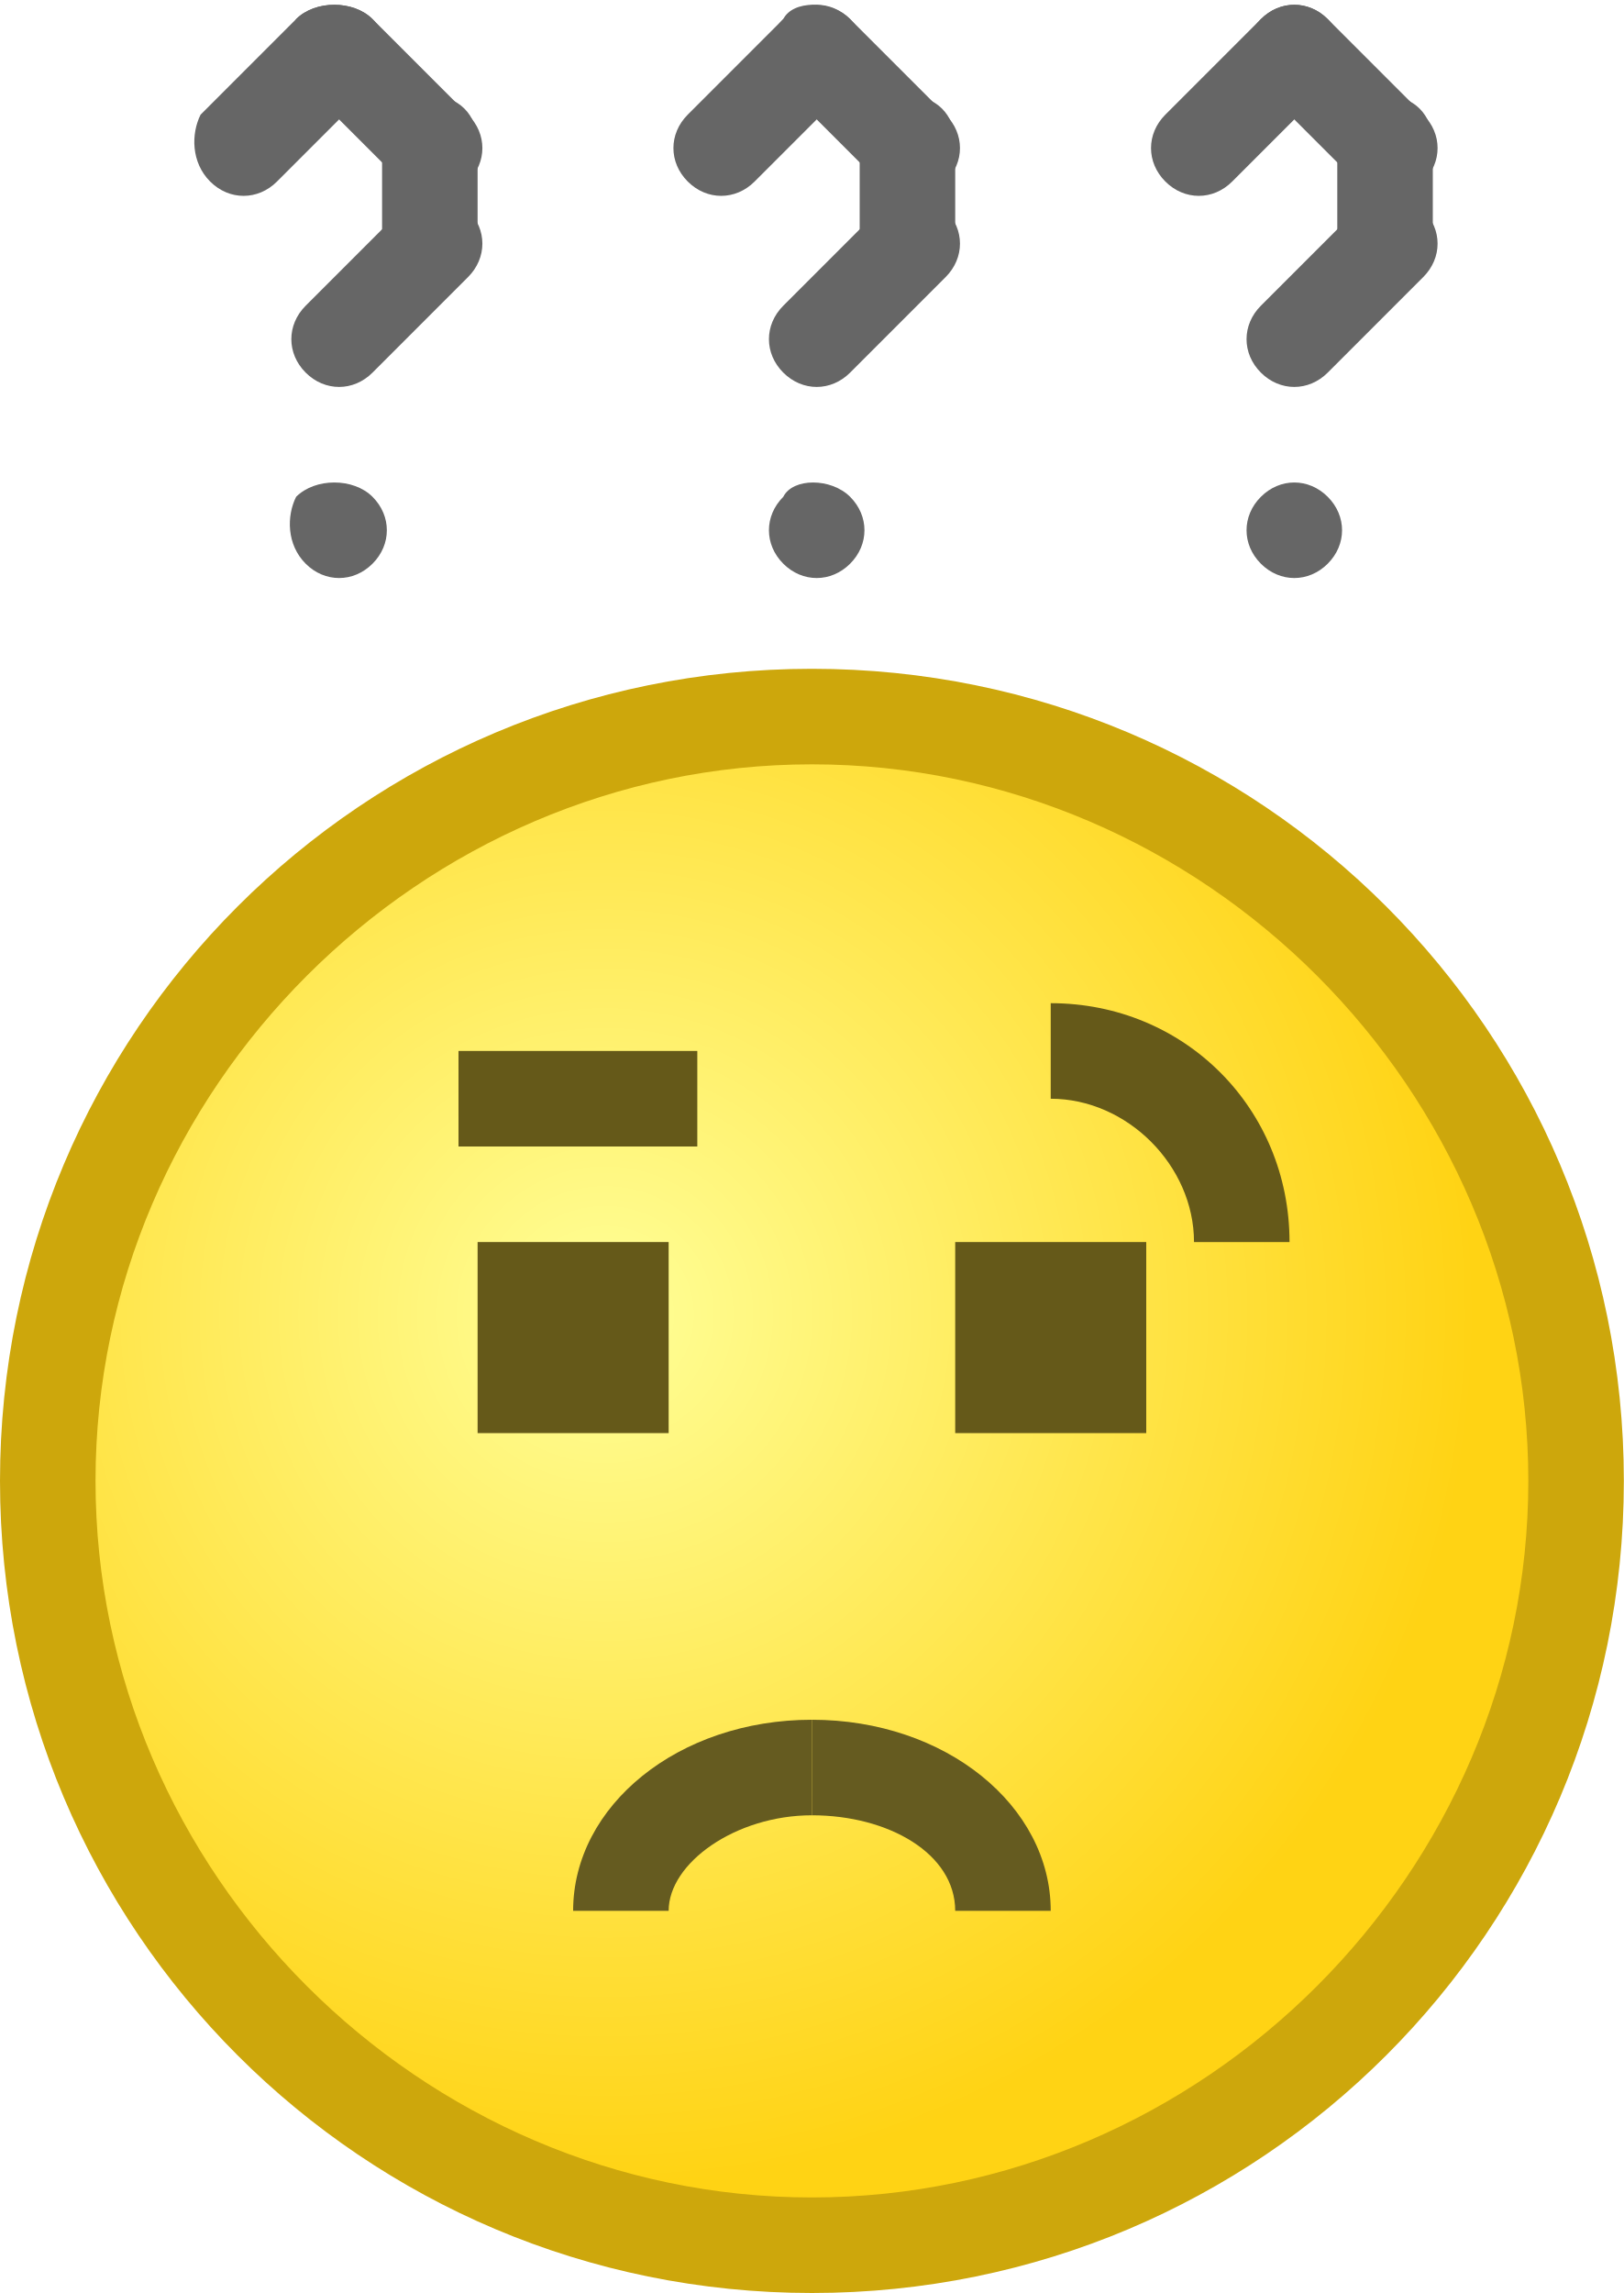
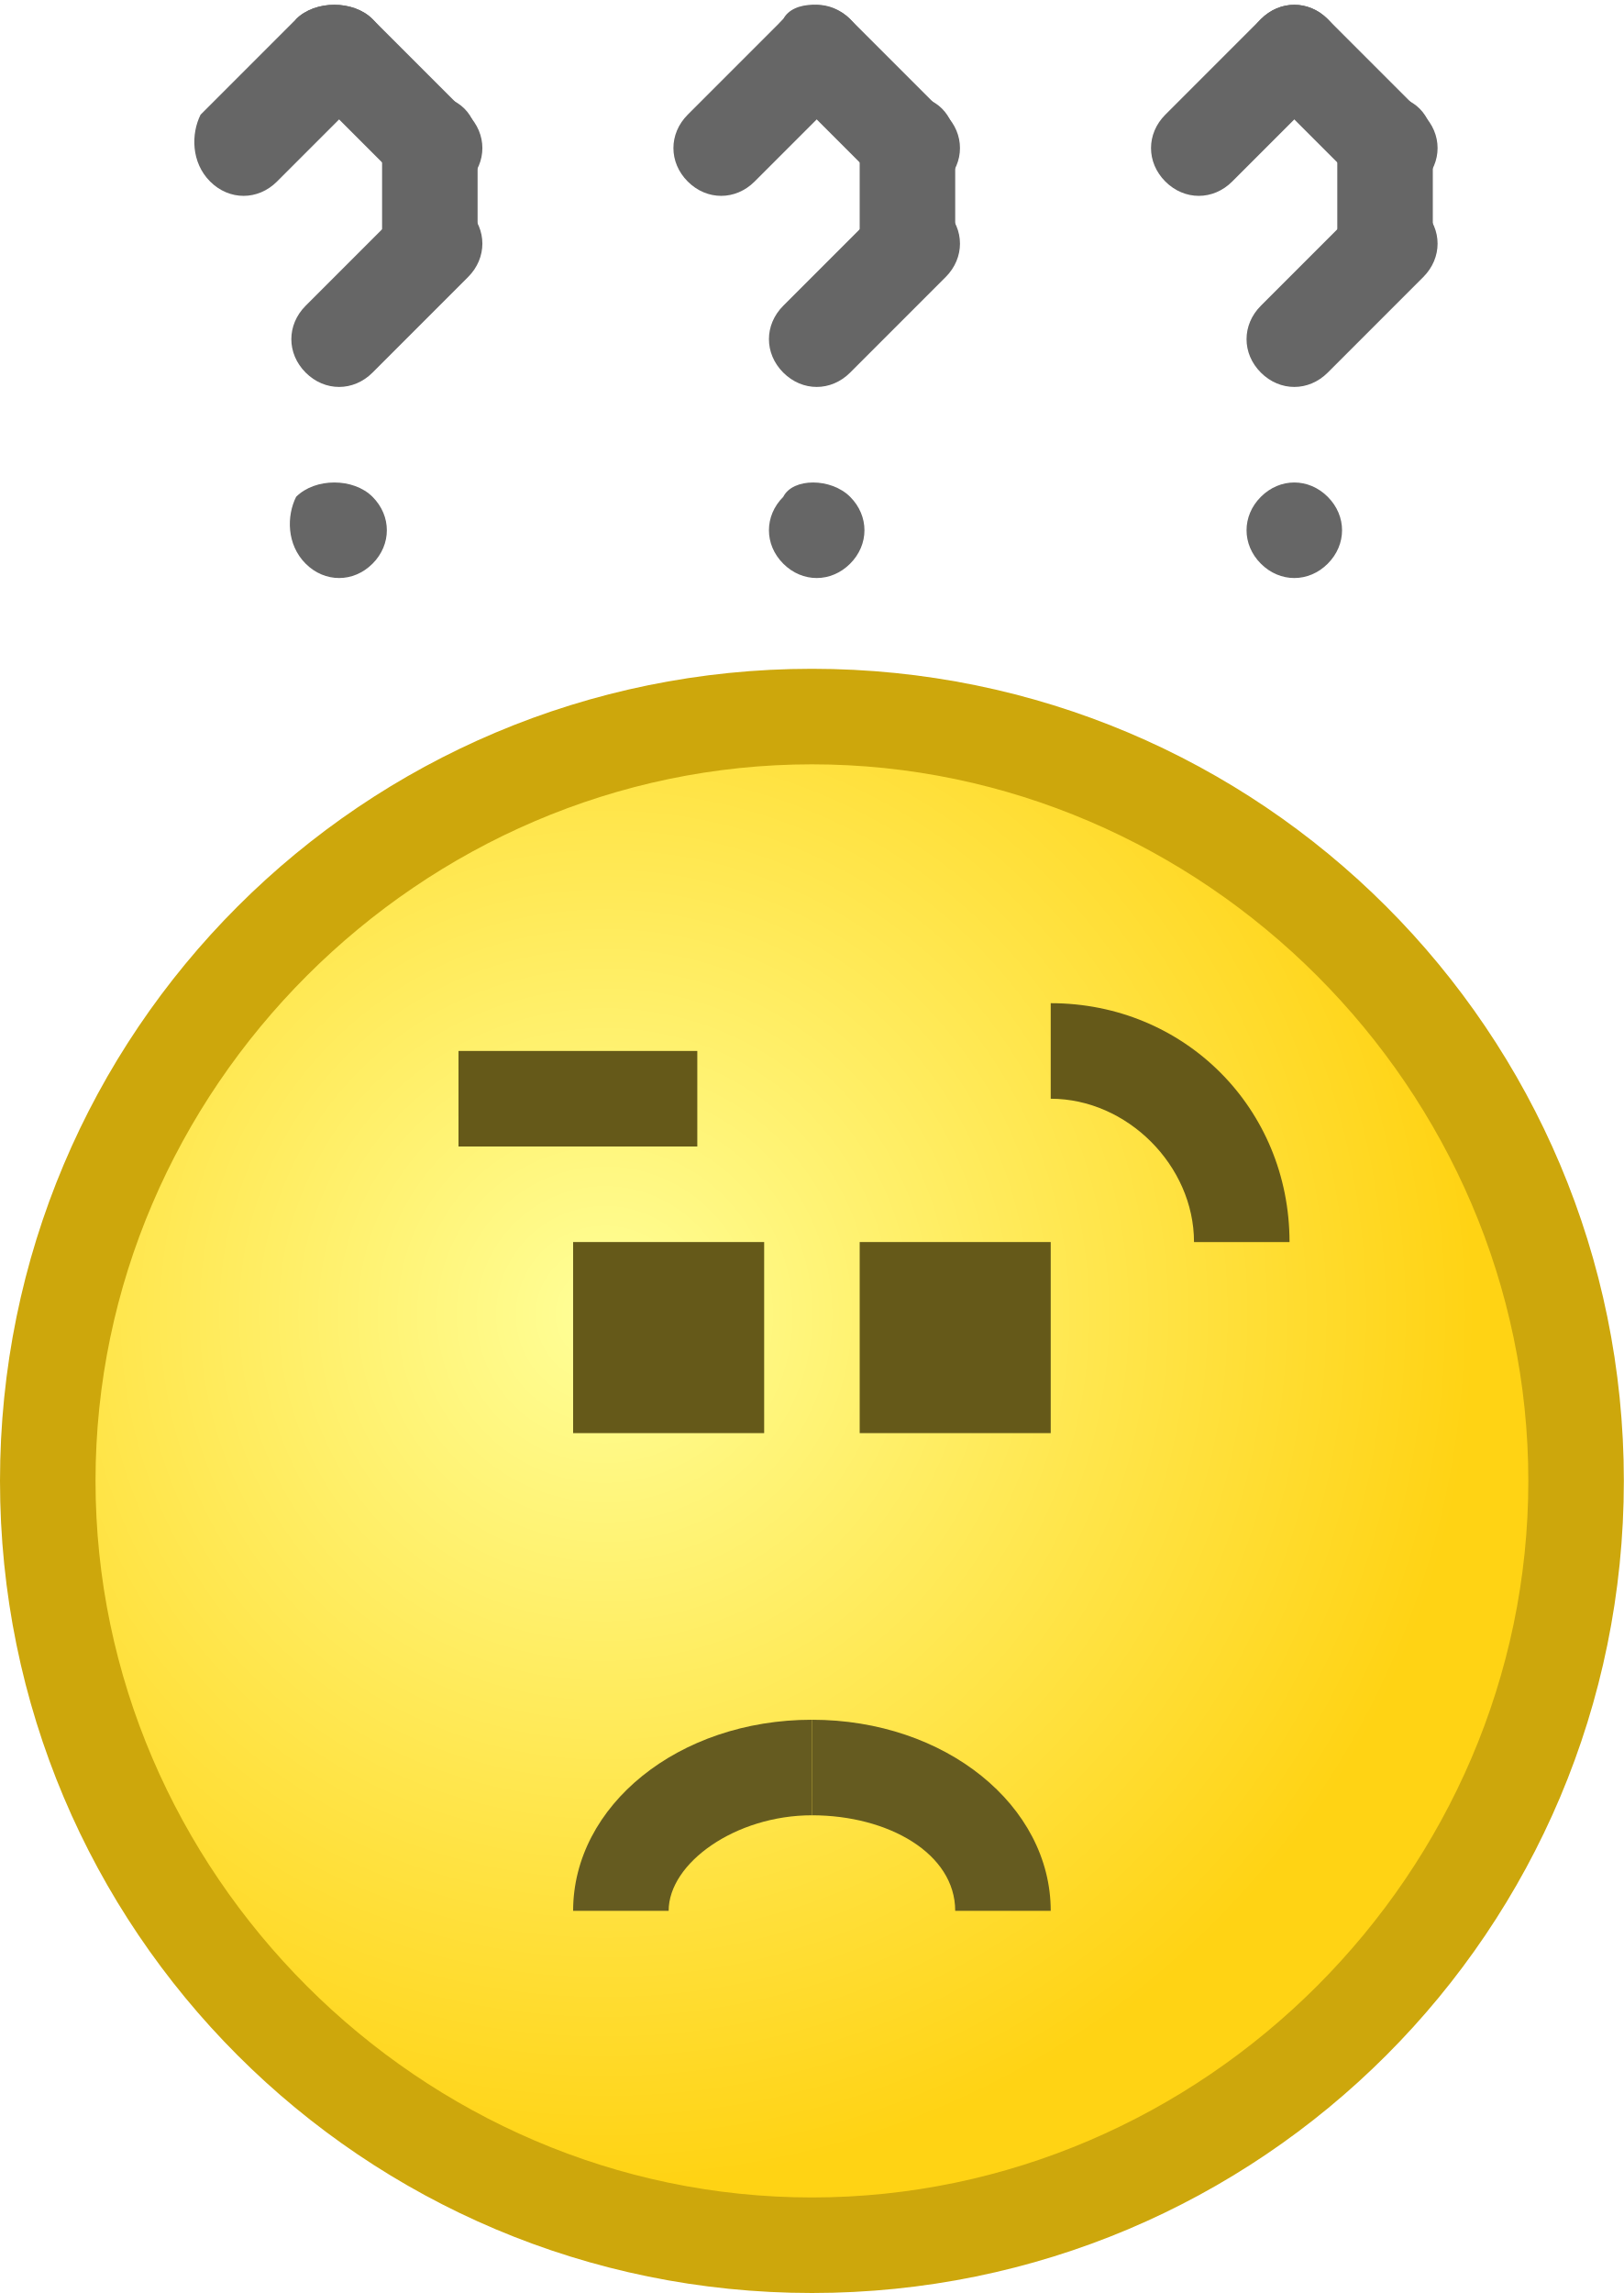
<svg xmlns="http://www.w3.org/2000/svg" version="1.1" height="24" width="17" xml:space="preserve">
  <style type="text/css">
		.st0{fill:url(#SVGID_1_);}
		.st1{fill:#CDA70C;}
		.st2{fill:#666666;}
		.st3{fill:#655919;}
		.st4{fill:#655B20;}
	</style>
  <radialGradient id="SVGID_1_" cx="6.333" cy="13.761" r="9.105" gradientUnits="userSpaceOnUse">
    <stop offset="0" style="stop-color:#FFFF98" />
    <stop offset="1" style="stop-color:#FFD314" />
  </radialGradient>
  <path class="st0" d="M8.5,23.5c-4.4,0-8-3.6-8-8s3.6-8,8-8s8,3.6,8,8S12.9,23.5,8.5,23.5z" />
  <path class="st1" d="M8.5,8c4.1,0,7.5,3.4,7.5,7.5S12.6,23,8.5,23S1,19.6,1,15.5S4.4,8,8.5,8 M8.5,7C3.8,7,0,10.8,0,15.5C0,20.2,3.8,24,8.5,24s8.5-3.8,8.5-8.5C17,10.8,13.2,7,8.5,7L8.5,7z" />
  <path class="st2" d="M3.9,0.9l-1,1c-0.2,0.2-0.5,0.2-0.7,0l0,0C2,1.7,2,1.4,2.1,1.2l1-1C3.3,0,3.7,0,3.9,0.2l0,0C4.1,0.4,4.1,0.7,3.9,0.9z" />
  <path class="st2" d="M4.2,1.9l-1-1C3,0.7,3,0.4,3.1,0.2l0,0C3.3,0,3.7,0,3.9,0.2l1,1c0.2,0.2,0.2,0.5,0,0.7l0,0C4.7,2.1,4.4,2.1,4.2,1.9z" />
  <path class="st2" d="M3.2,3.2l1-1C4.4,2,4.7,2,4.9,2.2l0,0c0.2,0.2,0.2,0.5,0,0.7l-1,1c-0.2,0.2-0.5,0.2-0.7,0l0,0C3,3.7,3,3.4,3.2,3.2z" />
  <path class="st2" d="M3.1,5.2L3.1,5.2C3.3,5,3.7,5,3.9,5.2v0c0.2,0.2,0.2,0.5,0,0.7l0,0c-0.2,0.2-0.5,0.2-0.7,0l0,0C3,5.7,3,5.4,3.1,5.2z" />
  <path class="st2" d="M4,2.5v-1C4,1.2,4.2,1,4.5,1l0,0C4.8,1,5,1.2,5,1.5v1C5,2.8,4.8,3,4.5,3l0,0C4.2,3,4,2.8,4,2.5z" />
  <path class="st2" d="M8.9,0.9l-1,1c-0.2,0.2-0.5,0.2-0.7,0l0,0C7,1.7,7,1.4,7.2,1.2l1-1C8.4,0,8.7,0,8.9,0.2l0,0C9.1,0.4,9.1,0.7,8.9,0.9z" />
  <path class="st2" d="M9.2,1.9l-1-1C8,0.7,8,0.4,8.2,0.2l0,0C8.3,0,8.7,0,8.9,0.2l1,1c0.2,0.2,0.2,0.5,0,0.7l0,0C9.7,2.1,9.4,2.1,9.2,1.9z" />
  <path class="st2" d="M8.2,3.2l1-1C9.4,2,9.7,2,9.9,2.2l0,0c0.2,0.2,0.2,0.5,0,0.7l-1,1c-0.2,0.2-0.5,0.2-0.7,0l0,0C8,3.7,8,3.4,8.2,3.2z" />
  <path class="st2" d="M8.2,5.2L8.2,5.2C8.3,5,8.7,5,8.9,5.2v0c0.2,0.2,0.2,0.5,0,0.7l0,0c-0.2,0.2-0.5,0.2-0.7,0l0,0C8,5.7,8,5.4,8.2,5.2z" />
  <path class="st2" d="M9,2.5v-1C9,1.2,9.2,1,9.5,1l0,0C9.8,1,10,1.2,10,1.5v1C10,2.8,9.8,3,9.5,3l0,0C9.2,3,9,2.8,9,2.5z" />
  <path class="st2" d="M13.9,0.9l-1,1c-0.2,0.2-0.5,0.2-0.7,0l0,0c-0.2-0.2-0.2-0.5,0-0.7l1-1c0.2-0.2,0.5-0.2,0.7,0l0,0C14.1,0.4,14.1,0.7,13.9,0.9z" />
  <path class="st2" d="M14.2,1.9l-1-1c-0.2-0.2-0.2-0.5,0-0.7l0,0c0.2-0.2,0.5-0.2,0.7,0l1,1c0.2,0.2,0.2,0.5,0,0.7l0,0C14.7,2.1,14.4,2.1,14.2,1.9z" />
  <path class="st2" d="M13.2,3.2l1-1c0.2-0.2,0.5-0.2,0.7,0l0,0c0.2,0.2,0.2,0.5,0,0.7l-1,1c-0.2,0.2-0.5,0.2-0.7,0l0,0C13,3.7,13,3.4,13.2,3.2z" />
  <path class="st2" d="M13.2,5.2L13.2,5.2c0.2-0.2,0.5-0.2,0.7,0v0c0.2,0.2,0.2,0.5,0,0.7l0,0c-0.2,0.2-0.5,0.2-0.7,0l0,0C13,5.7,13,5.4,13.2,5.2z" />
  <path class="st2" d="M14,2.5v-1C14,1.2,14.2,1,14.5,1l0,0C14.8,1,15,1.2,15,1.5v1C15,2.8,14.8,3,14.5,3l0,0C14.2,3,14,2.8,14,2.5z" />
  <rect x="4.8" y="11" class="st3" width="2.5" height="1" />
-   <rect x="5" y="13" class="st3" width="2" height="2" />
-   <rect x="10" y="13" class="st3" width="2" height="2" />
+   <rect x="6" y="13" class="st3" width="2" height="2" />
+   <rect x="9" y="13" class="st3" width="2" height="2" />
  <path class="st3" d="M13.5,13c0-1.4-1.1-2.5-2.5-2.5v1c0.8,0,1.5,0.7,1.5,1.5H13.5z" />
  <path class="st4" d="M6,20c0-1.1,1.1-2,2.5-2v1C7.7,19,7,19.5,7,20H6z" />
  <path class="st4" d="M11,20c0-1.1-1.1-2-2.5-2v1c0.8,0,1.5,0.4,1.5,1H11z" />
</svg>
